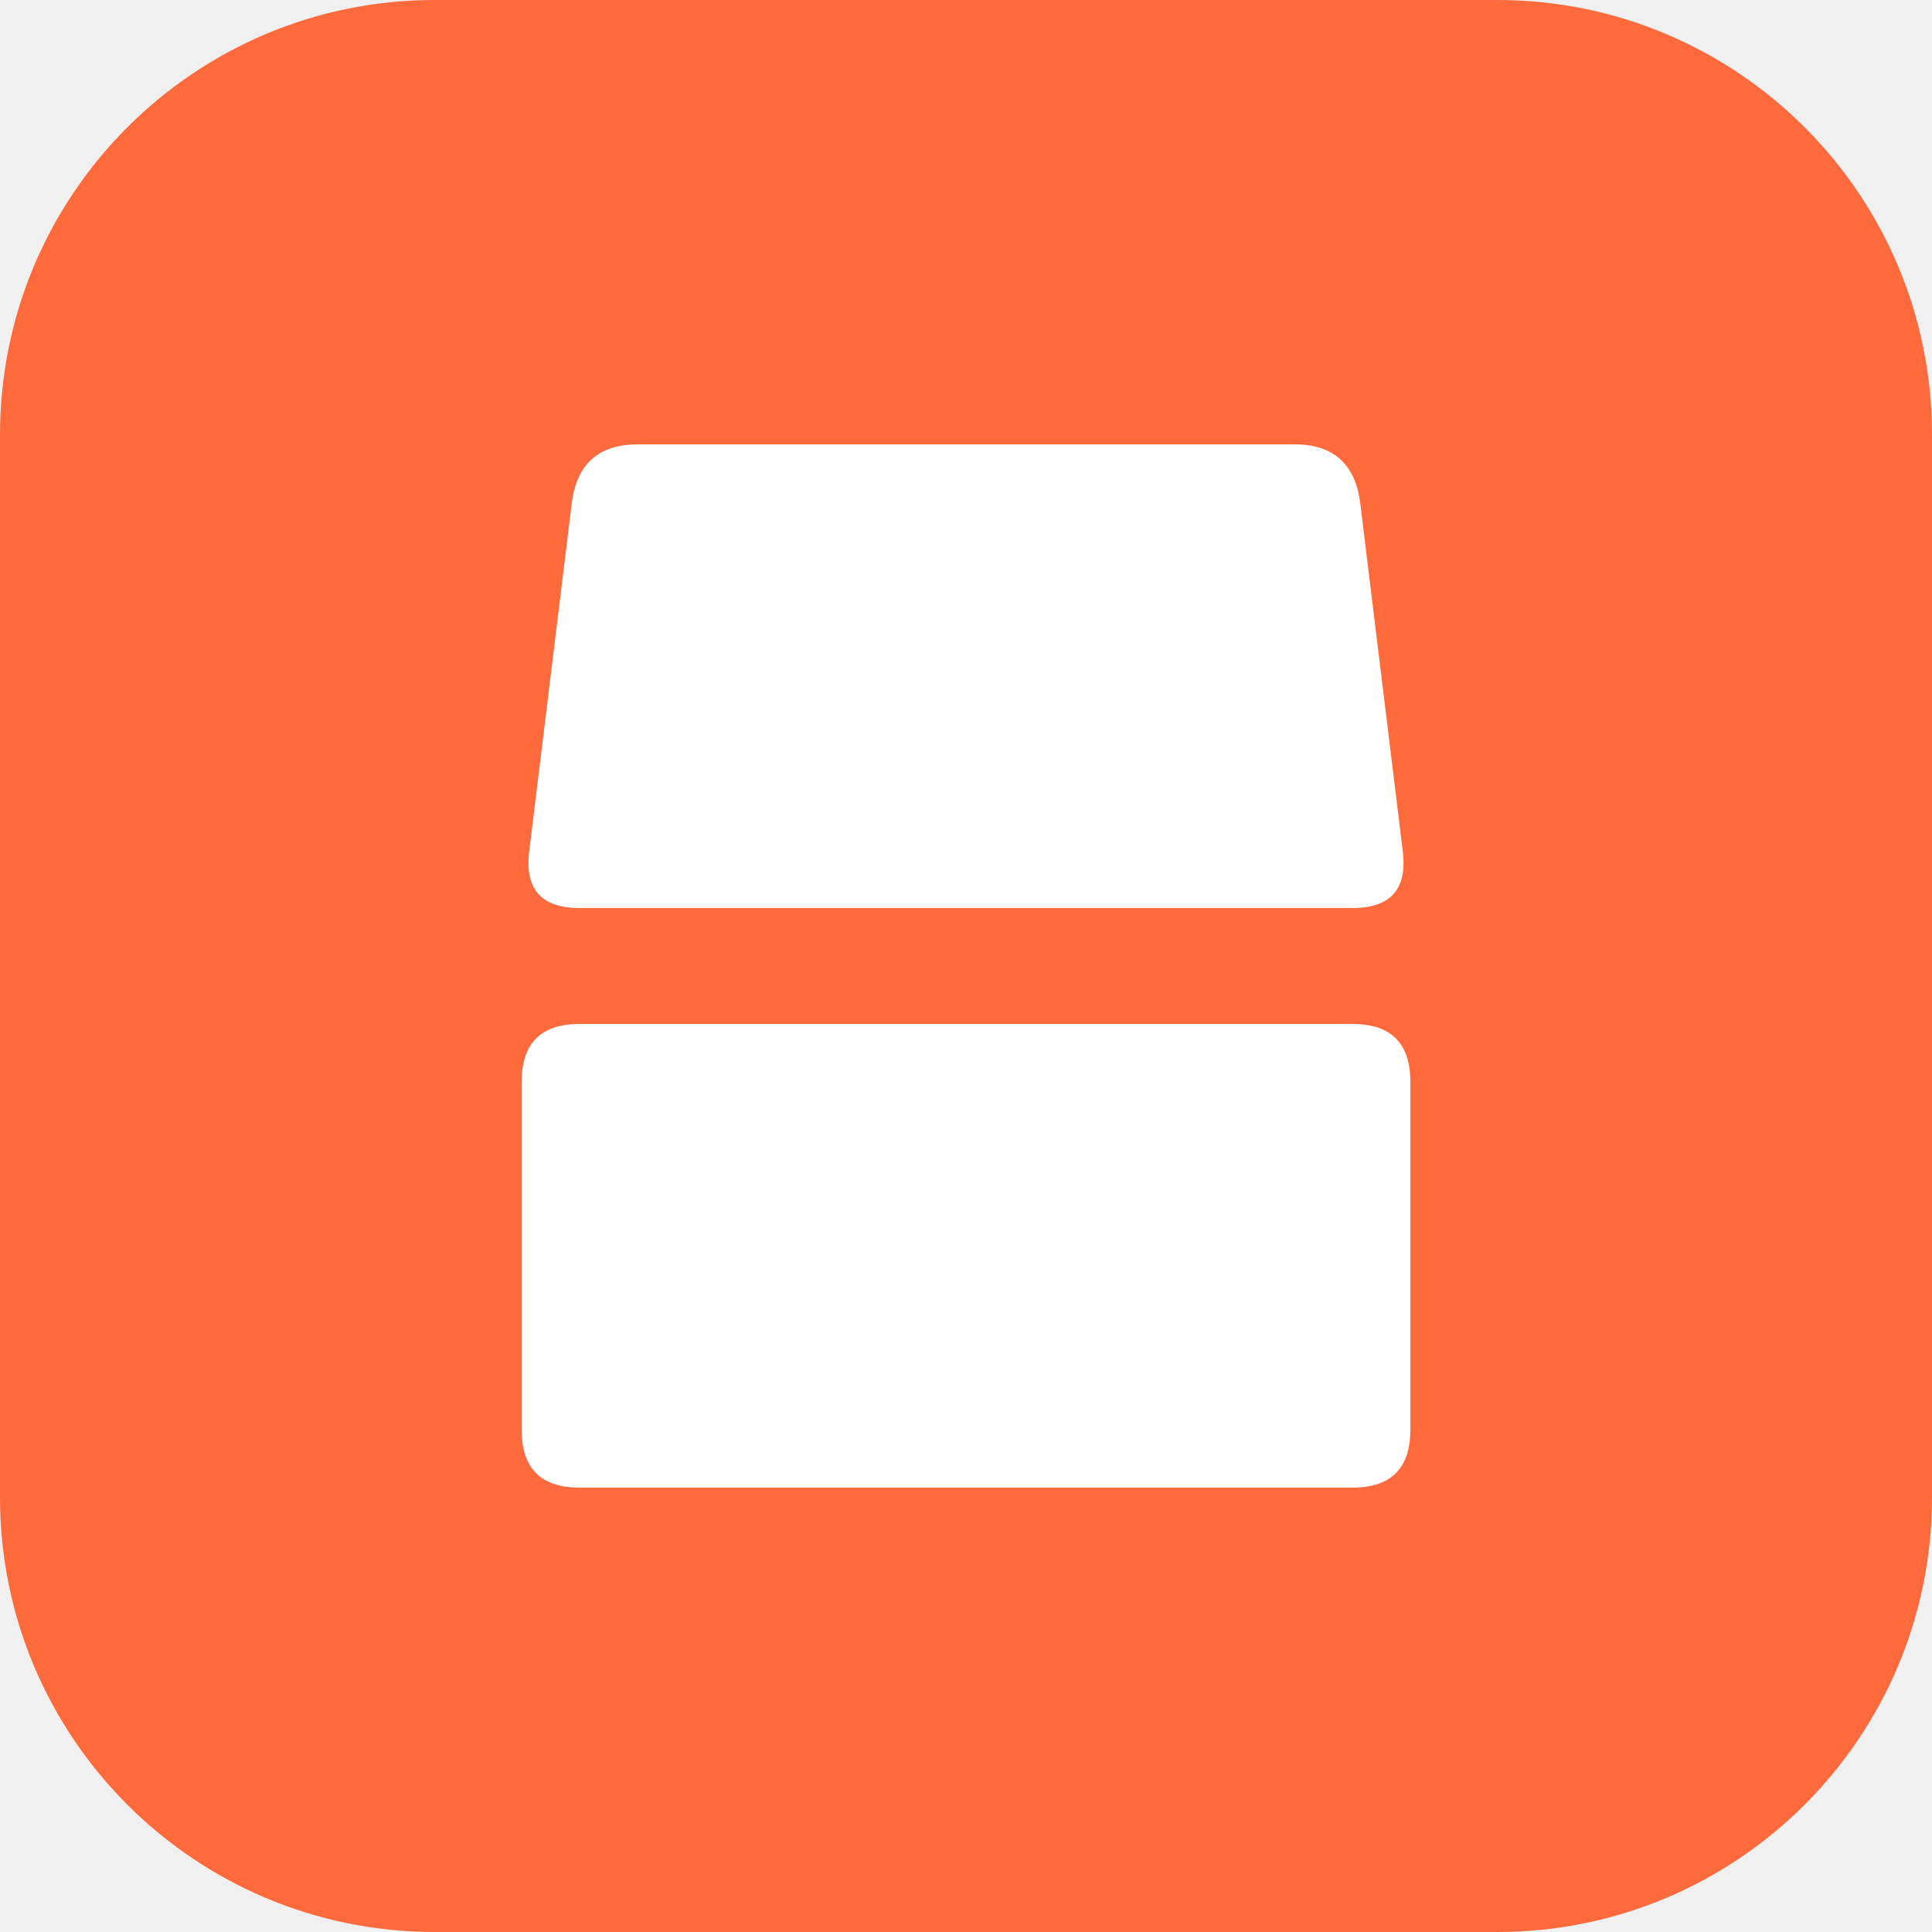
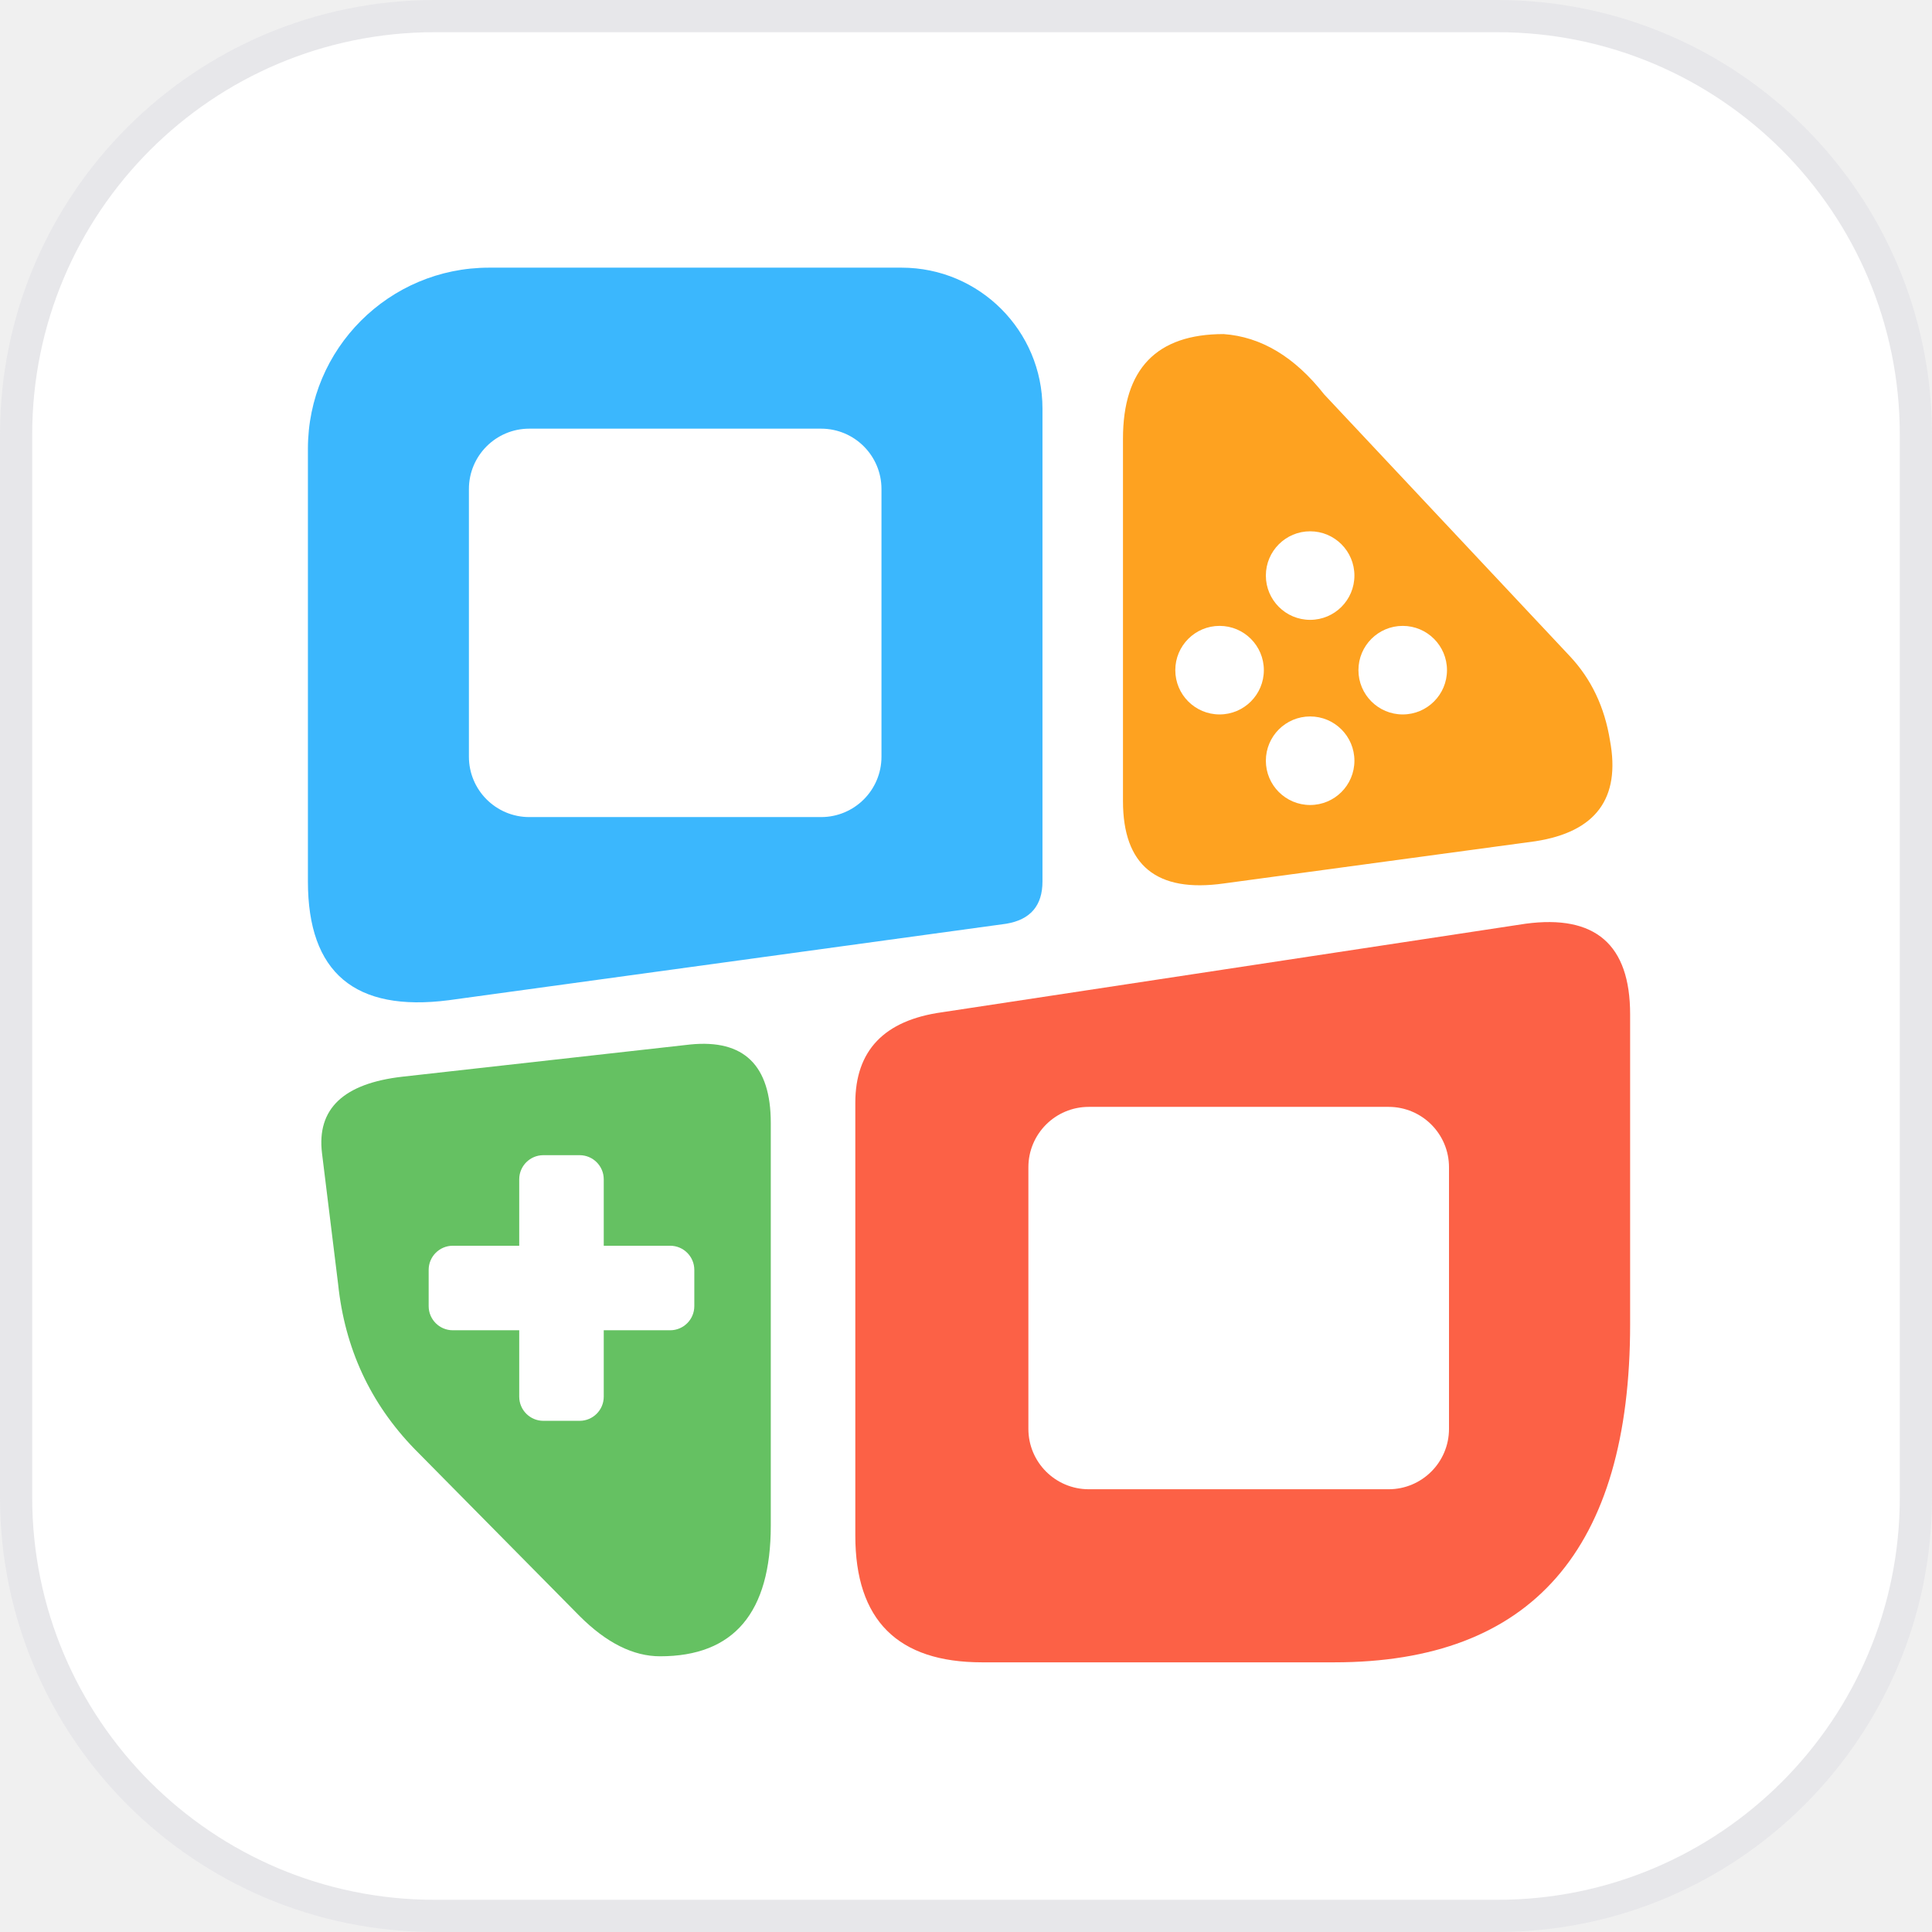
- <svg xmlns="http://www.w3.org/2000/svg" viewBox="0 0 100 100">
-   <rect width="100" height="100" rx="22.5" fill="#FF6A3D" />
-   <path fill="#FFFFFF" d="M33 23 H67 Q70 23 70.4 26 L72.6 44 Q73 47 70 47 H30 Q27 47 27.4 44 L29.6 26 Q30 23 33 23 Z" />
-   <path fill="#FFFFFF" d="M30 53 H70 Q73 53 73 56 V74 Q73 77 70 77 H30 Q27 77 27 74 V56 Q27 53 30 53 Z" />
+ <svg xmlns="http://www.w3.org/2000/svg" viewBox="32 32 960 960">
+   <rect x="40" y="40" width="944" height="944" rx="208" fill="#FFFFFF" stroke="#E7E7EA" stroke-width="16" />
+   <path fill="#3bb7fd" fill-rule="evenodd" d="M185 255A90 90 0 0 1 275 165H480A70 70 0 0 1 550 235V470Q550 488 532 491L255 529Q185 538 185 470ZM295 245H440A30 30 0 0 1 470 275V408A30 30 0 0 1 440 438H295A30 30 0 0 1 265 408V275A30 30 0 0 1 295 245Z" />
+   <path fill="#fea220" d="M640 198Q590 198 590 250V430Q590 478 640 471L795 450Q840 443 832 400Q828 375 812 358L690 228Q668 200 640 198Z" />
+   <path fill="#fc6146" fill-rule="evenodd" d="M500 535L790 491Q842 484 842 536V690Q842 858 695 858H520Q457 858 457 795V580Q457 541 500 535ZM573 582H722A30 30 0 0 1 752 612V742A30 30 0 0 1 722 772H573A30 30 0 0 1 543 742V612A30 30 0 0 1 573 582Z" />
+   <path fill="#65c162" d="M232 567L375 551Q415 547 415 590V790Q415 855 360 855Q340 855 320 835L238 752Q205 718 200 670L192 605Q188 572 232 567Z" />
+   <g fill="#ffffff">
+     <circle cx="683" cy="318" r="22" />
+     <circle cx="638" cy="365" r="22" />
+     <circle cx="729" cy="365" r="22" />
+     <circle cx="683" cy="410" r="22" />
+     <rect x="290" y="606" width="42" height="132" rx="12" />
+     <rect x="245" y="651" width="132" height="42" rx="12" />
+   </g>
</svg>
